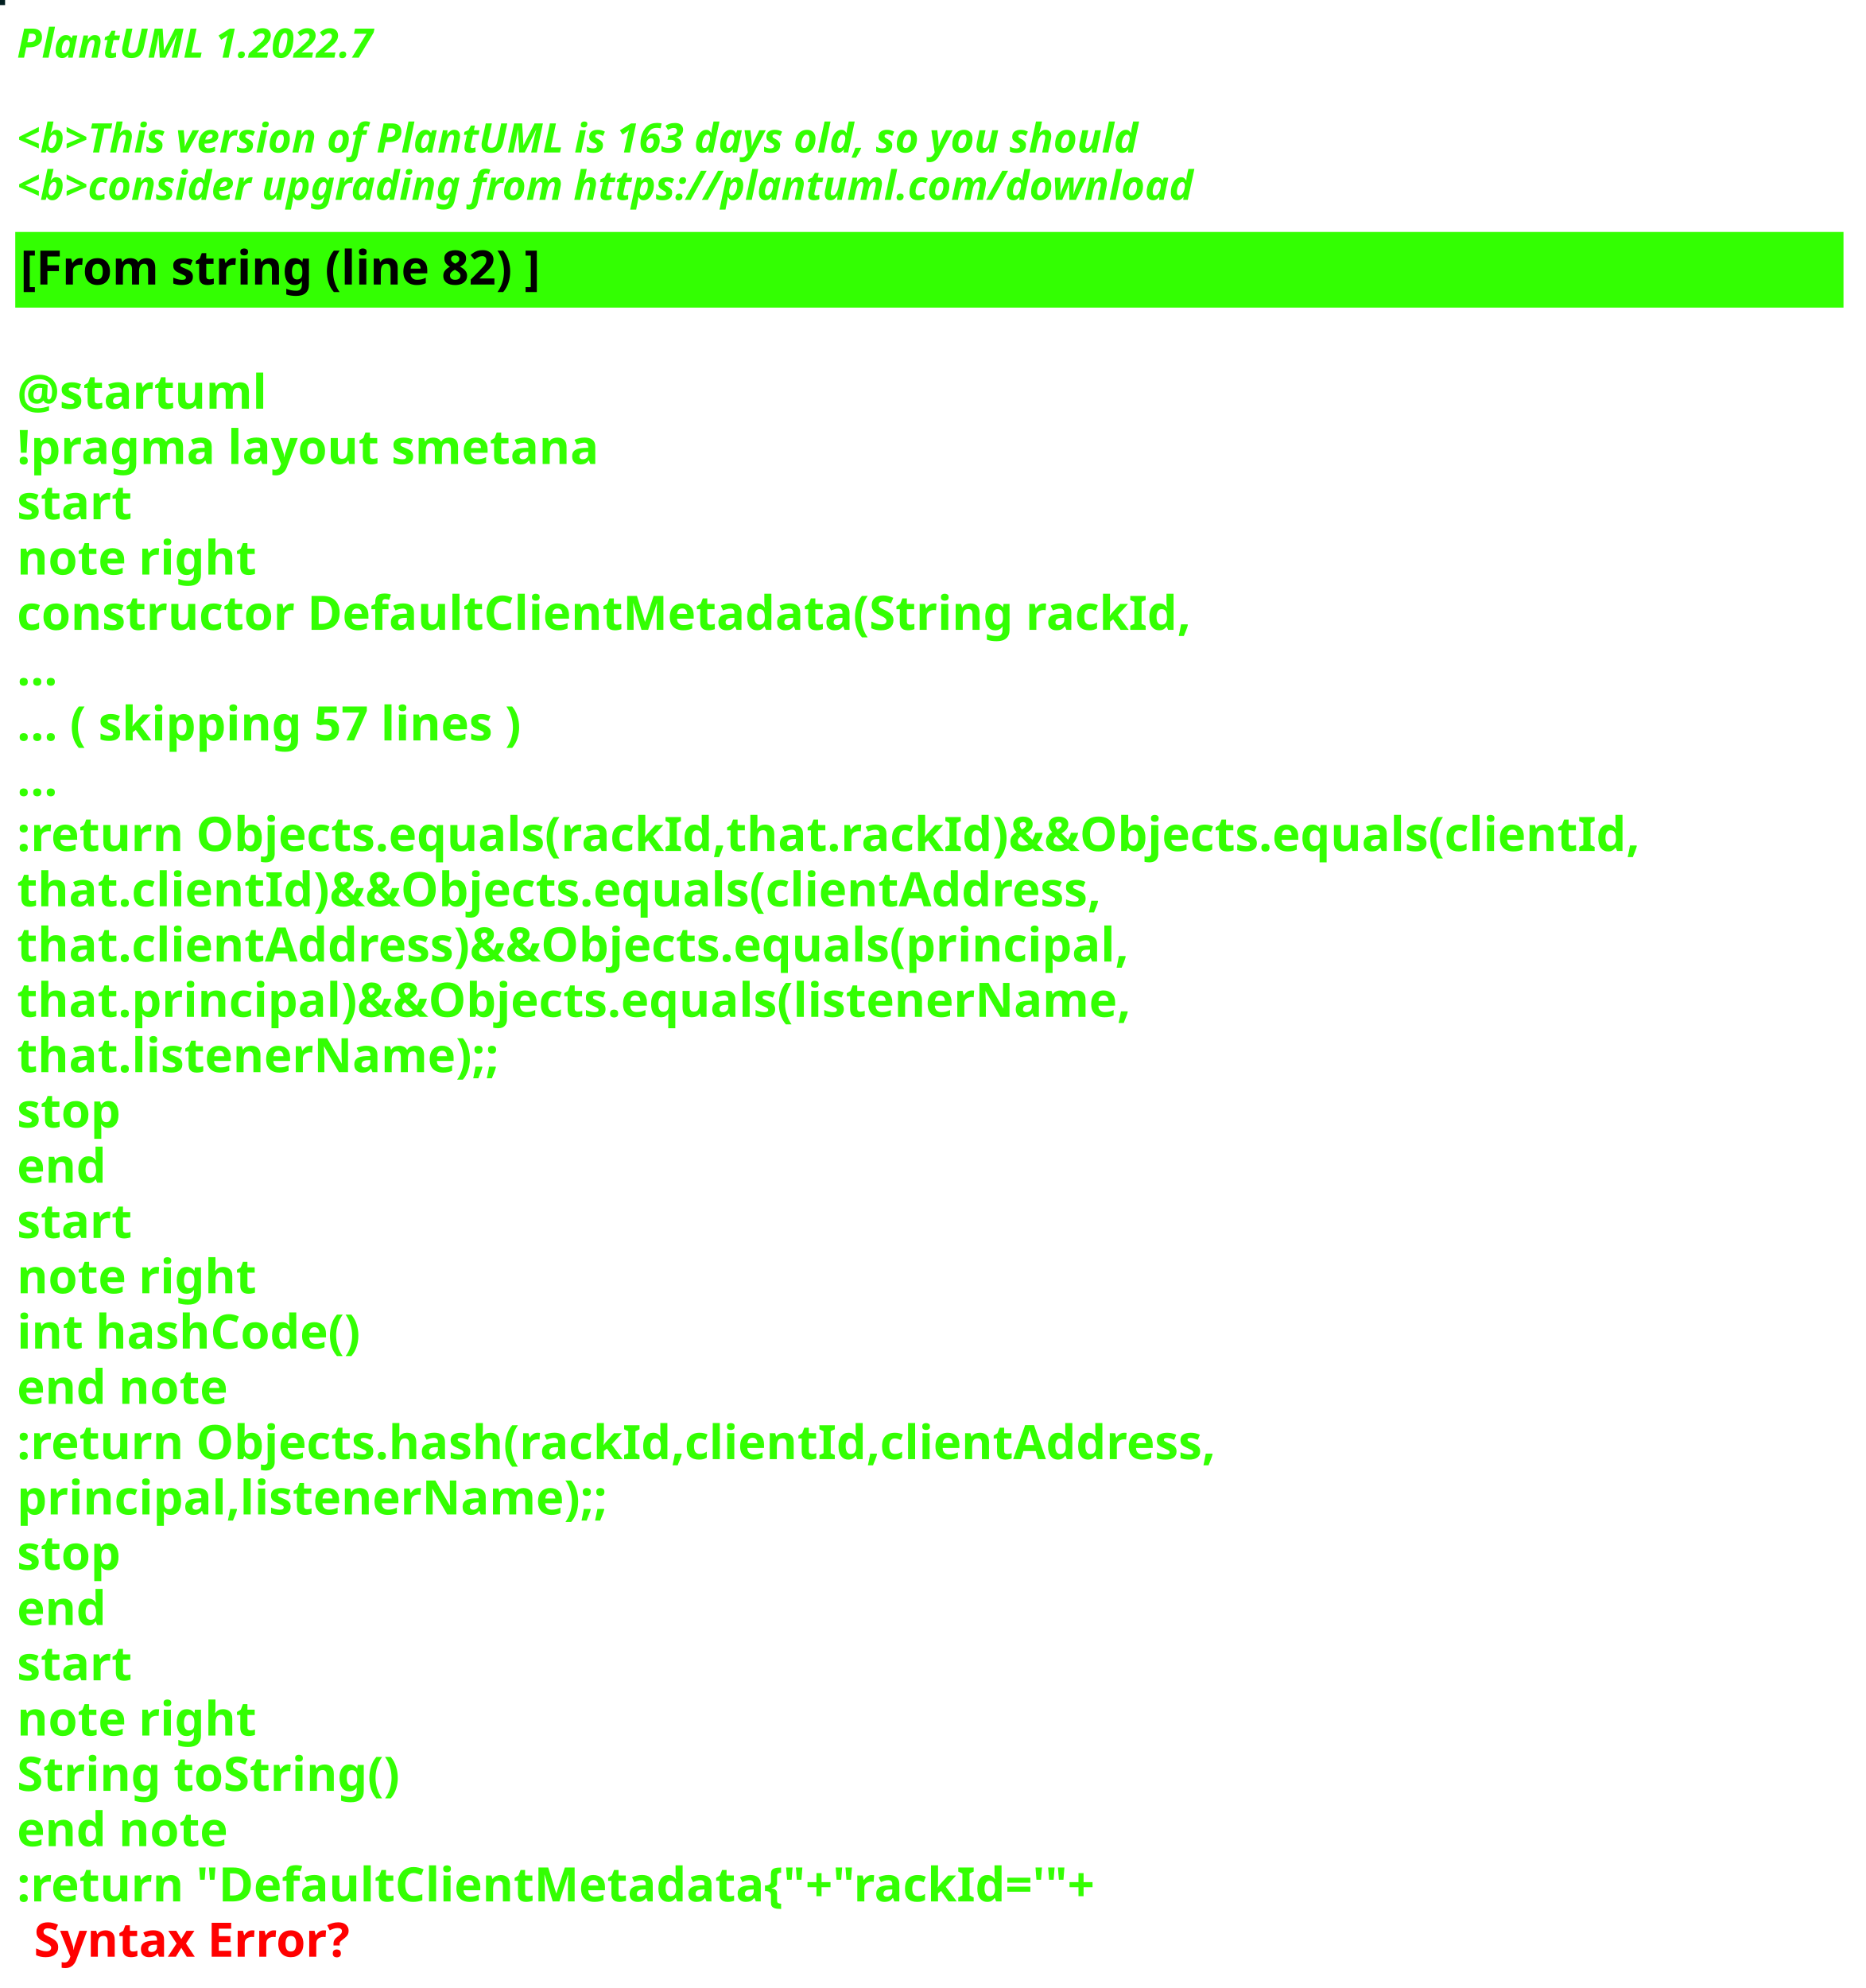
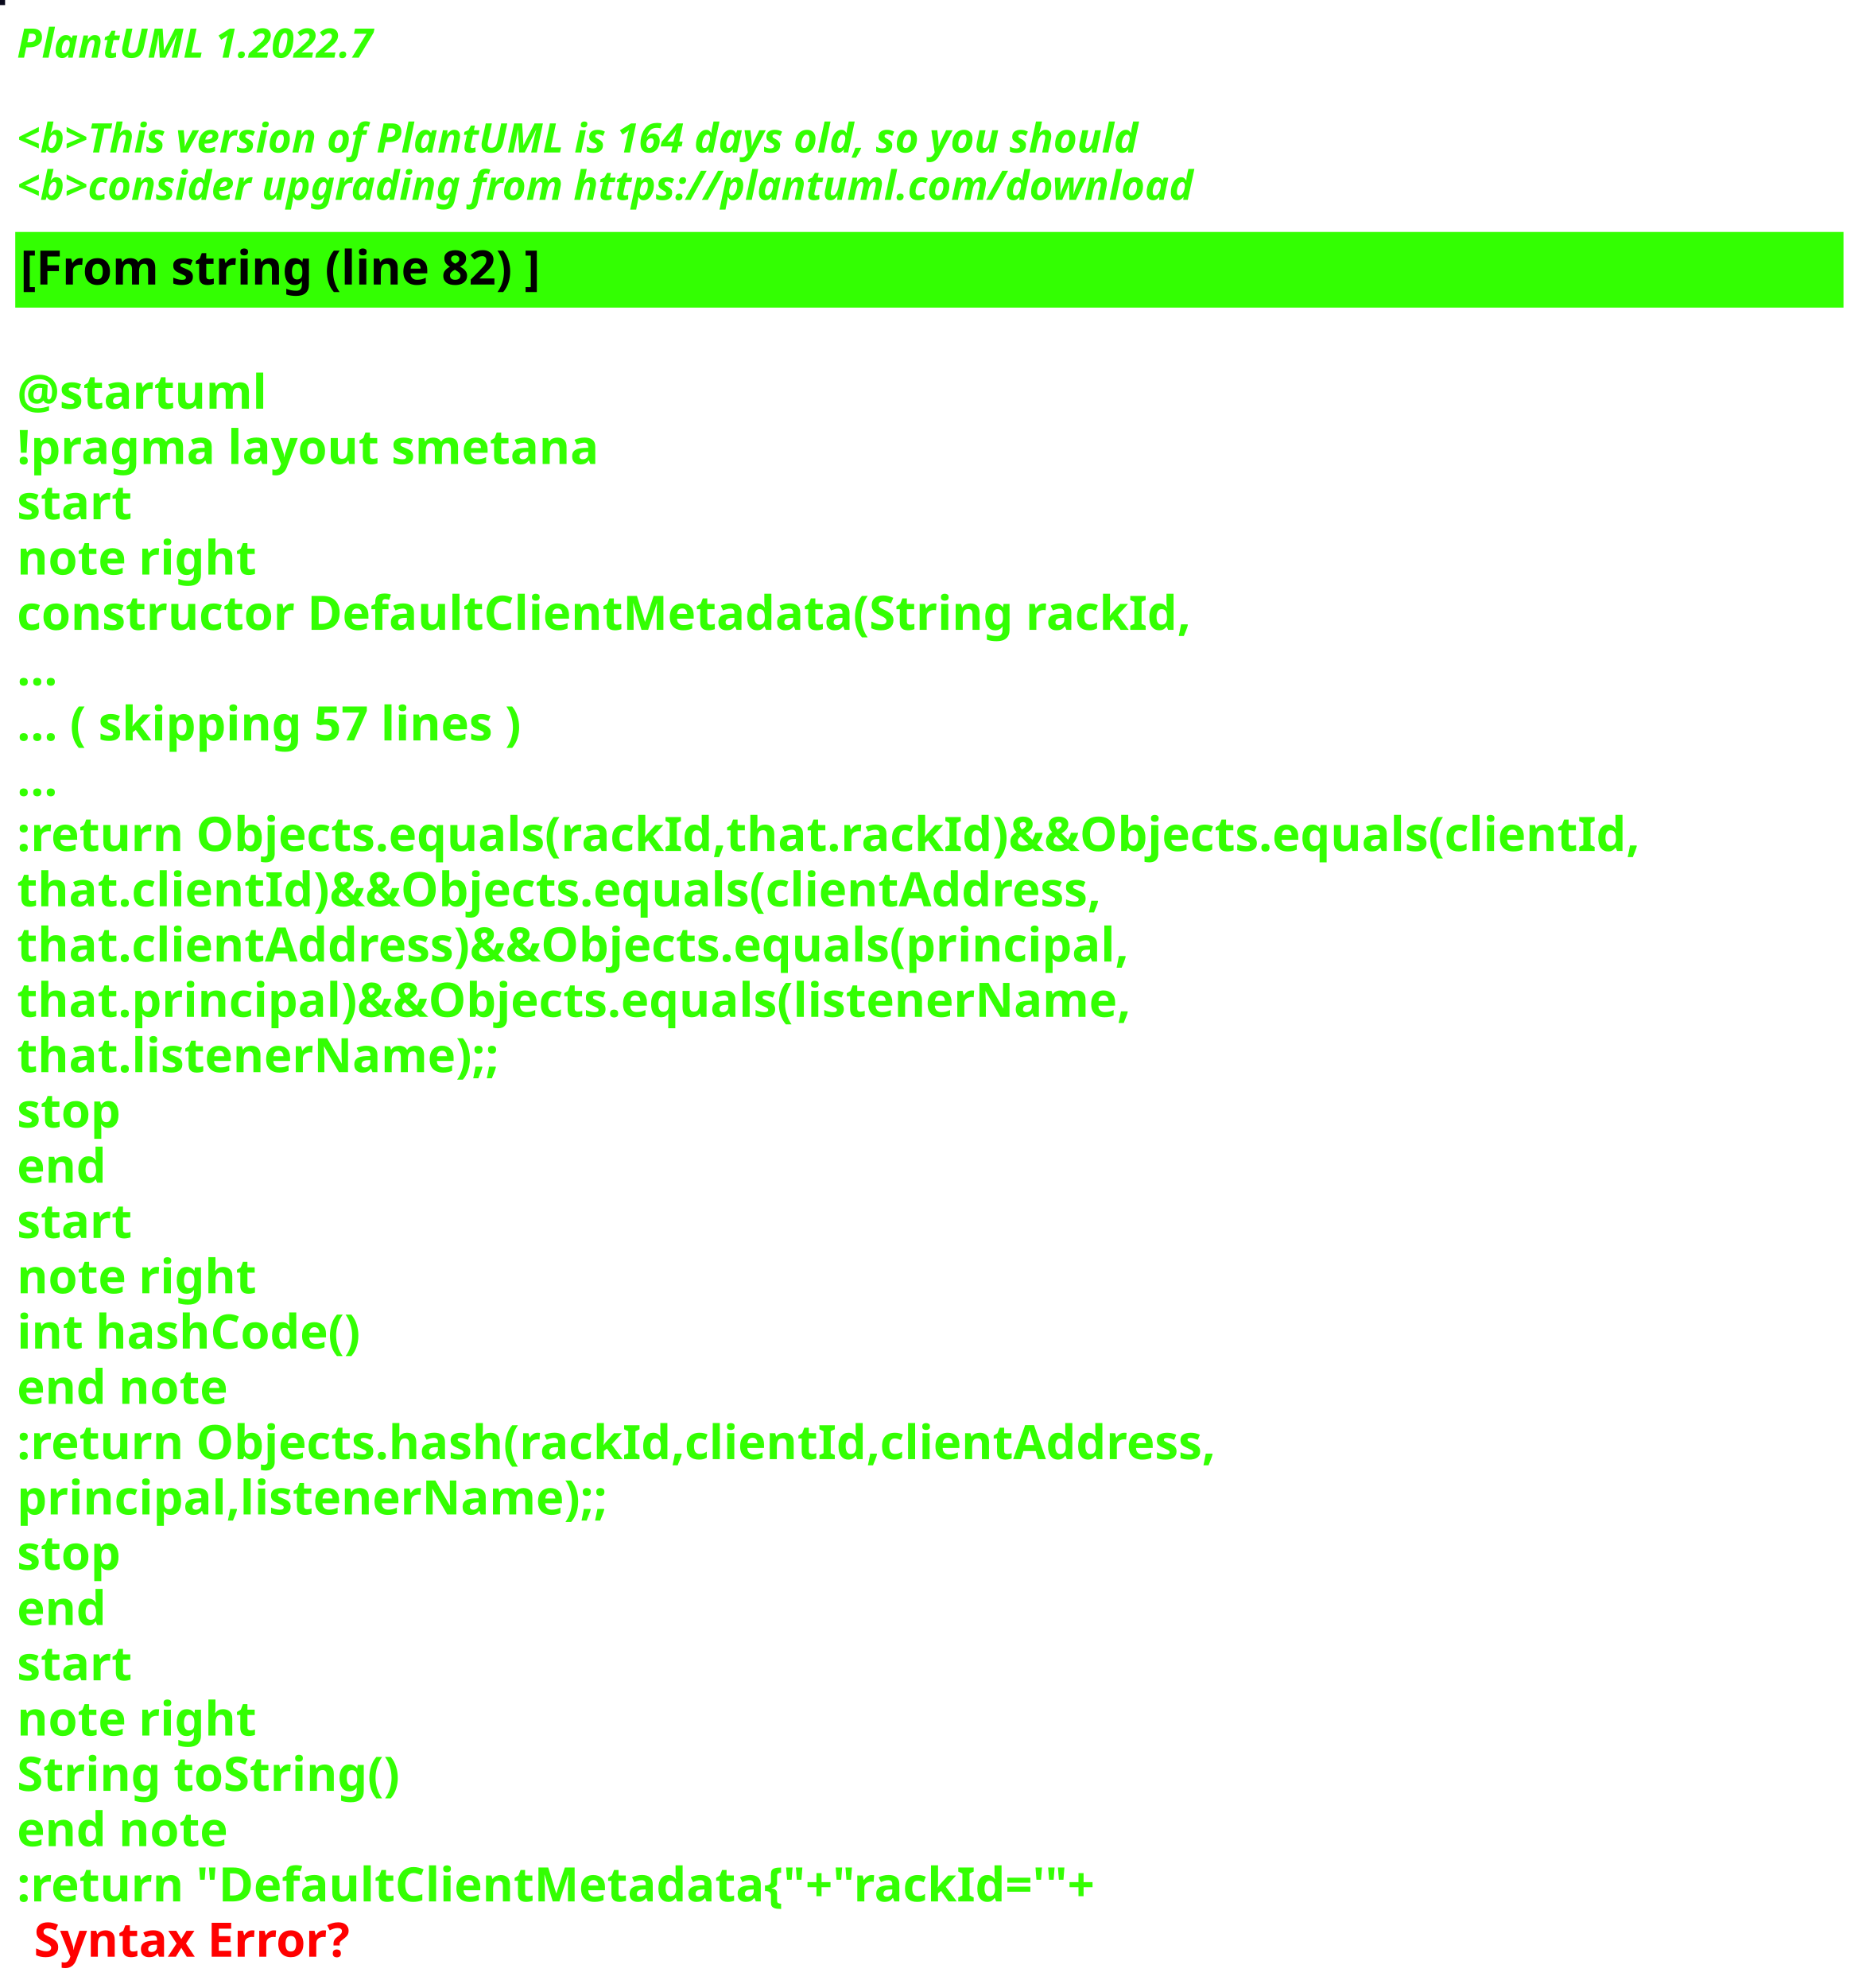
<svg xmlns="http://www.w3.org/2000/svg" contentStyleType="text/css" height="586px" preserveAspectRatio="none" style="width:550px;height:586px;background:#000000;" version="1.1" viewBox="0 0 550 586" width="550px" zoomAndPan="magnify">
  <defs />
  <g>
-     <rect fill="#021E20" height="1" style="stroke:#021E20;stroke-width:1.0;" width="1" x="0" y="0" />
+     <rect fill="#09091C" height="1" style="stroke:#09091C;stroke-width:1.0;" width="1" x="0" y="0" />
    <text fill="#33FF02" font-family="sans-serif" font-size="12" font-style="italic" font-weight="bold" lengthAdjust="spacing" textLength="127" x="5" y="17">PlantUML 1.2022.7</text>
    <text fill="#33FF02" font-family="sans-serif" font-size="12" font-style="italic" font-weight="bold" lengthAdjust="spacing" textLength="4" x="5" y="30.969"> </text>
-     <text fill="#33FF02" font-family="sans-serif" font-size="12" font-style="italic" font-weight="bold" lengthAdjust="spacing" textLength="399" x="5" y="44.938">&lt;b&gt;This version of PlantUML is 163 days old, so you should</text>
+     <text fill="#33FF02" font-family="sans-serif" font-size="12" font-style="italic" font-weight="bold" lengthAdjust="spacing" textLength="399" x="5" y="44.938">&lt;b&gt;This version of PlantUML is 164 days old, so you should</text>
    <text fill="#33FF02" font-family="sans-serif" font-size="12" font-style="italic" font-weight="bold" lengthAdjust="spacing" textLength="408" x="5" y="58.906">&lt;b&gt;consider upgrading from https://plantuml.com/download</text>
    <rect fill="#33FF02" height="21.297" style="stroke:#33FF02;stroke-width:1.0;" width="538" x="5" y="68.875" />
    <text fill="#000000" font-family="sans-serif" font-size="14" font-weight="bold" lengthAdjust="spacing" textLength="178" x="6" y="83.875">[From string (line 82) ]</text>
    <text fill="#33FF02" font-family="sans-serif" font-size="14" font-weight="bold" lengthAdjust="spacing" textLength="5" x="5" y="104.172"> </text>
    <text fill="#33FF02" font-family="sans-serif" font-size="14" font-weight="bold" lengthAdjust="spacing" textLength="79" x="5" y="120.469">@startuml</text>
    <text fill="#33FF02" font-family="sans-serif" font-size="14" font-weight="bold" lengthAdjust="spacing" textLength="190" x="5" y="136.766">!pragma layout smetana</text>
    <text fill="#33FF02" font-family="sans-serif" font-size="14" font-weight="bold" lengthAdjust="spacing" textLength="37" x="5" y="153.062">start</text>
    <text fill="#33FF02" font-family="sans-serif" font-size="14" font-weight="bold" lengthAdjust="spacing" textLength="78" x="5" y="169.359">note right</text>
    <text fill="#33FF02" font-family="sans-serif" font-size="14" font-weight="bold" lengthAdjust="spacing" textLength="382" x="5" y="185.656">constructor DefaultClientMetadata(String rackId,</text>
    <text fill="#33FF02" font-family="sans-serif" font-size="14" font-weight="bold" lengthAdjust="spacing" textLength="15" x="5" y="201.953">...</text>
    <text fill="#33FF02" font-family="sans-serif" font-size="14" font-weight="bold" lengthAdjust="spacing" textLength="175" x="5" y="218.25">... ( skipping 57 lines )</text>
    <text fill="#33FF02" font-family="sans-serif" font-size="14" font-weight="bold" lengthAdjust="spacing" textLength="15" x="5" y="234.547">...</text>
    <text fill="#33FF02" font-family="sans-serif" font-size="14" font-weight="bold" lengthAdjust="spacing" textLength="538" x="5" y="250.844">:return Objects.equals(rackId,that.rackId)&amp;&amp;Objects.equals(clientId,</text>
    <text fill="#33FF02" font-family="sans-serif" font-size="14" font-weight="bold" lengthAdjust="spacing" textLength="362" x="5" y="267.141">that.clientId)&amp;&amp;Objects.equals(clientAddress,</text>
    <text fill="#33FF02" font-family="sans-serif" font-size="14" font-weight="bold" lengthAdjust="spacing" textLength="372" x="5" y="283.438">that.clientAddress)&amp;&amp;Objects.equals(principal,</text>
    <text fill="#33FF02" font-family="sans-serif" font-size="14" font-weight="bold" lengthAdjust="spacing" textLength="367" x="5" y="299.734">that.principal)&amp;&amp;Objects.equals(listenerName,</text>
    <text fill="#33FF02" font-family="sans-serif" font-size="14" font-weight="bold" lengthAdjust="spacing" textLength="158" x="5" y="316.031">that.listenerName);;</text>
    <text fill="#33FF02" font-family="sans-serif" font-size="14" font-weight="bold" lengthAdjust="spacing" textLength="35" x="5" y="332.328">stop</text>
    <text fill="#33FF02" font-family="sans-serif" font-size="14" font-weight="bold" lengthAdjust="spacing" textLength="30" x="5" y="348.625">end</text>
    <text fill="#33FF02" font-family="sans-serif" font-size="14" font-weight="bold" lengthAdjust="spacing" textLength="37" x="5" y="364.922">start</text>
    <text fill="#33FF02" font-family="sans-serif" font-size="14" font-weight="bold" lengthAdjust="spacing" textLength="78" x="5" y="381.219">note right</text>
    <text fill="#33FF02" font-family="sans-serif" font-size="14" font-weight="bold" lengthAdjust="spacing" textLength="116" x="5" y="397.516">int hashCode()</text>
    <text fill="#33FF02" font-family="sans-serif" font-size="14" font-weight="bold" lengthAdjust="spacing" textLength="71" x="5" y="413.812">end note</text>
    <text fill="#33FF02" font-family="sans-serif" font-size="14" font-weight="bold" lengthAdjust="spacing" textLength="399" x="5" y="430.109">:return Objects.hash(rackId,clientId,clientAddress,</text>
    <text fill="#33FF02" font-family="sans-serif" font-size="14" font-weight="bold" lengthAdjust="spacing" textLength="194" x="5" y="446.406">principal,listenerName);;</text>
    <text fill="#33FF02" font-family="sans-serif" font-size="14" font-weight="bold" lengthAdjust="spacing" textLength="35" x="5" y="462.703">stop</text>
    <text fill="#33FF02" font-family="sans-serif" font-size="14" font-weight="bold" lengthAdjust="spacing" textLength="30" x="5" y="479">end</text>
    <text fill="#33FF02" font-family="sans-serif" font-size="14" font-weight="bold" lengthAdjust="spacing" textLength="37" x="5" y="495.297">start</text>
    <text fill="#33FF02" font-family="sans-serif" font-size="14" font-weight="bold" lengthAdjust="spacing" textLength="78" x="5" y="511.594">note right</text>
    <text fill="#33FF02" font-family="sans-serif" font-size="14" font-weight="bold" lengthAdjust="spacing" textLength="127" x="5" y="527.891">String toString()</text>
    <text fill="#33FF02" font-family="sans-serif" font-size="14" font-weight="bold" lengthAdjust="spacing" textLength="71" x="5" y="544.188">end note</text>
    <text fill="#33FF02" font-family="sans-serif" font-size="14" font-weight="bold" lengthAdjust="spacing" text-decoration="wavy underline" textLength="360" x="5" y="560.484">:return "DefaultClientMetadata{"+"rackId='"+</text>
    <text fill="#FF0000" font-family="sans-serif" font-size="14" font-weight="bold" lengthAdjust="spacing" textLength="106" x="10" y="576.781">Syntax Error?</text>
  </g>
</svg>
